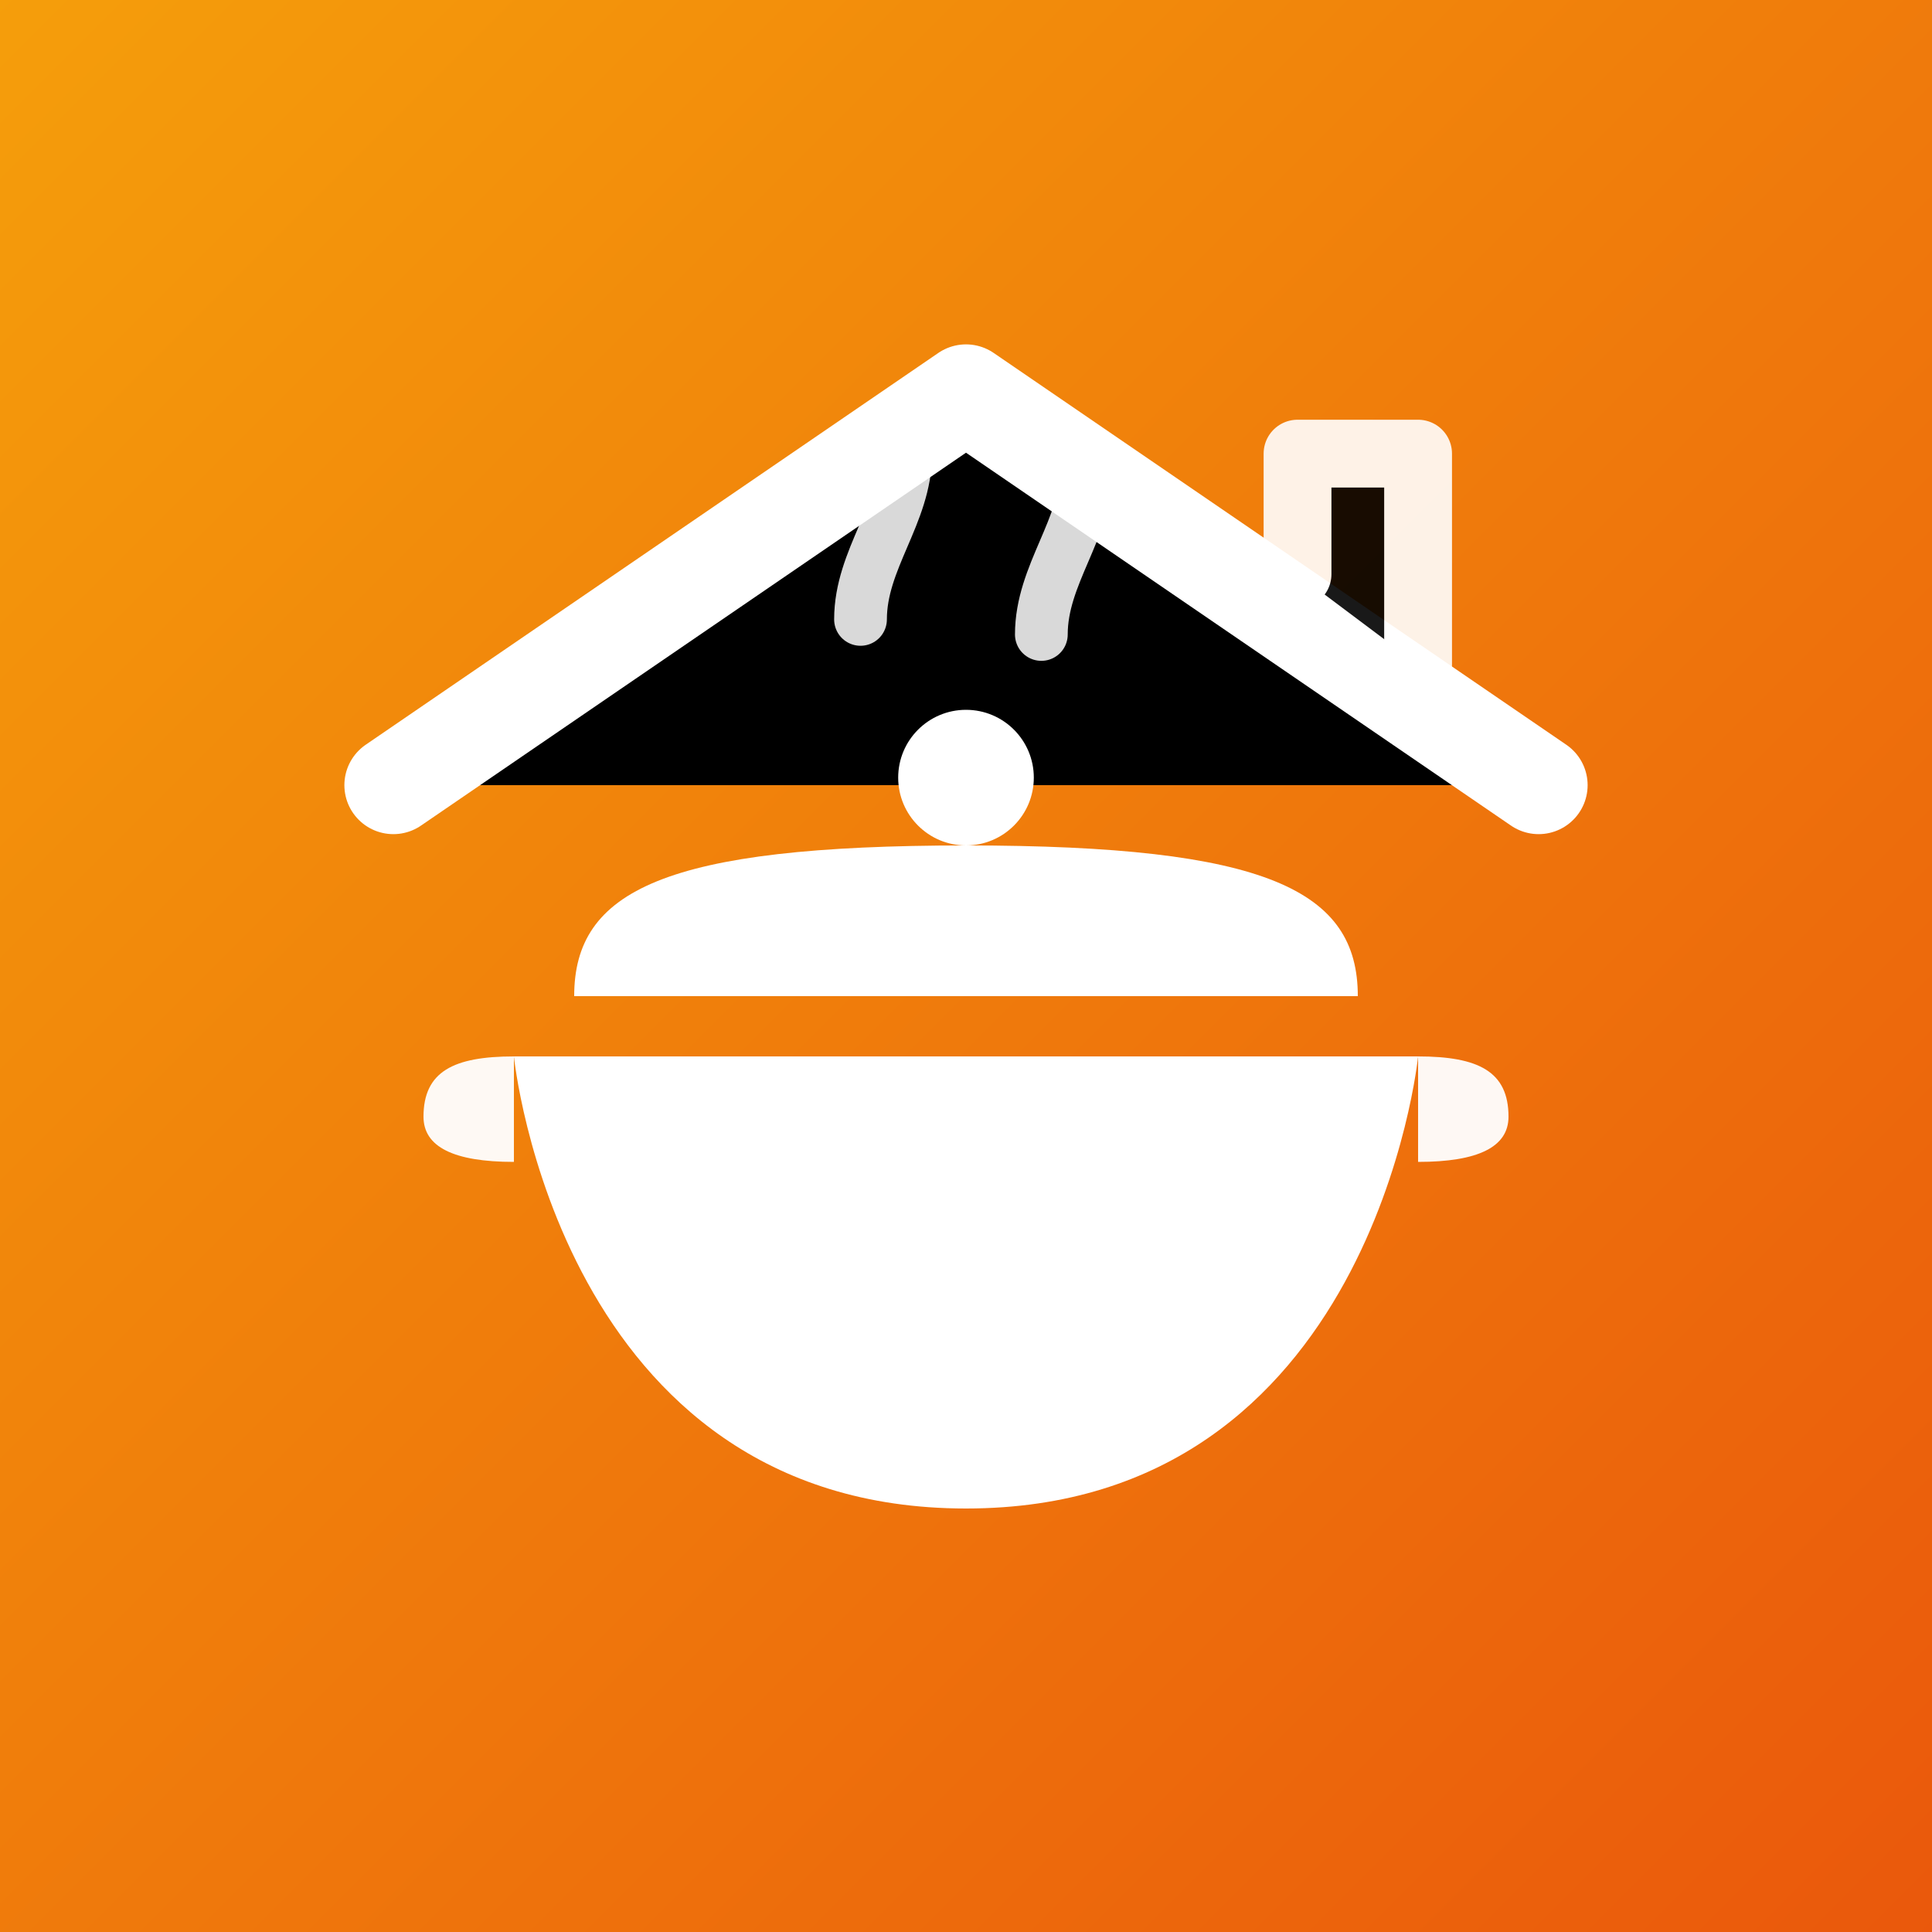
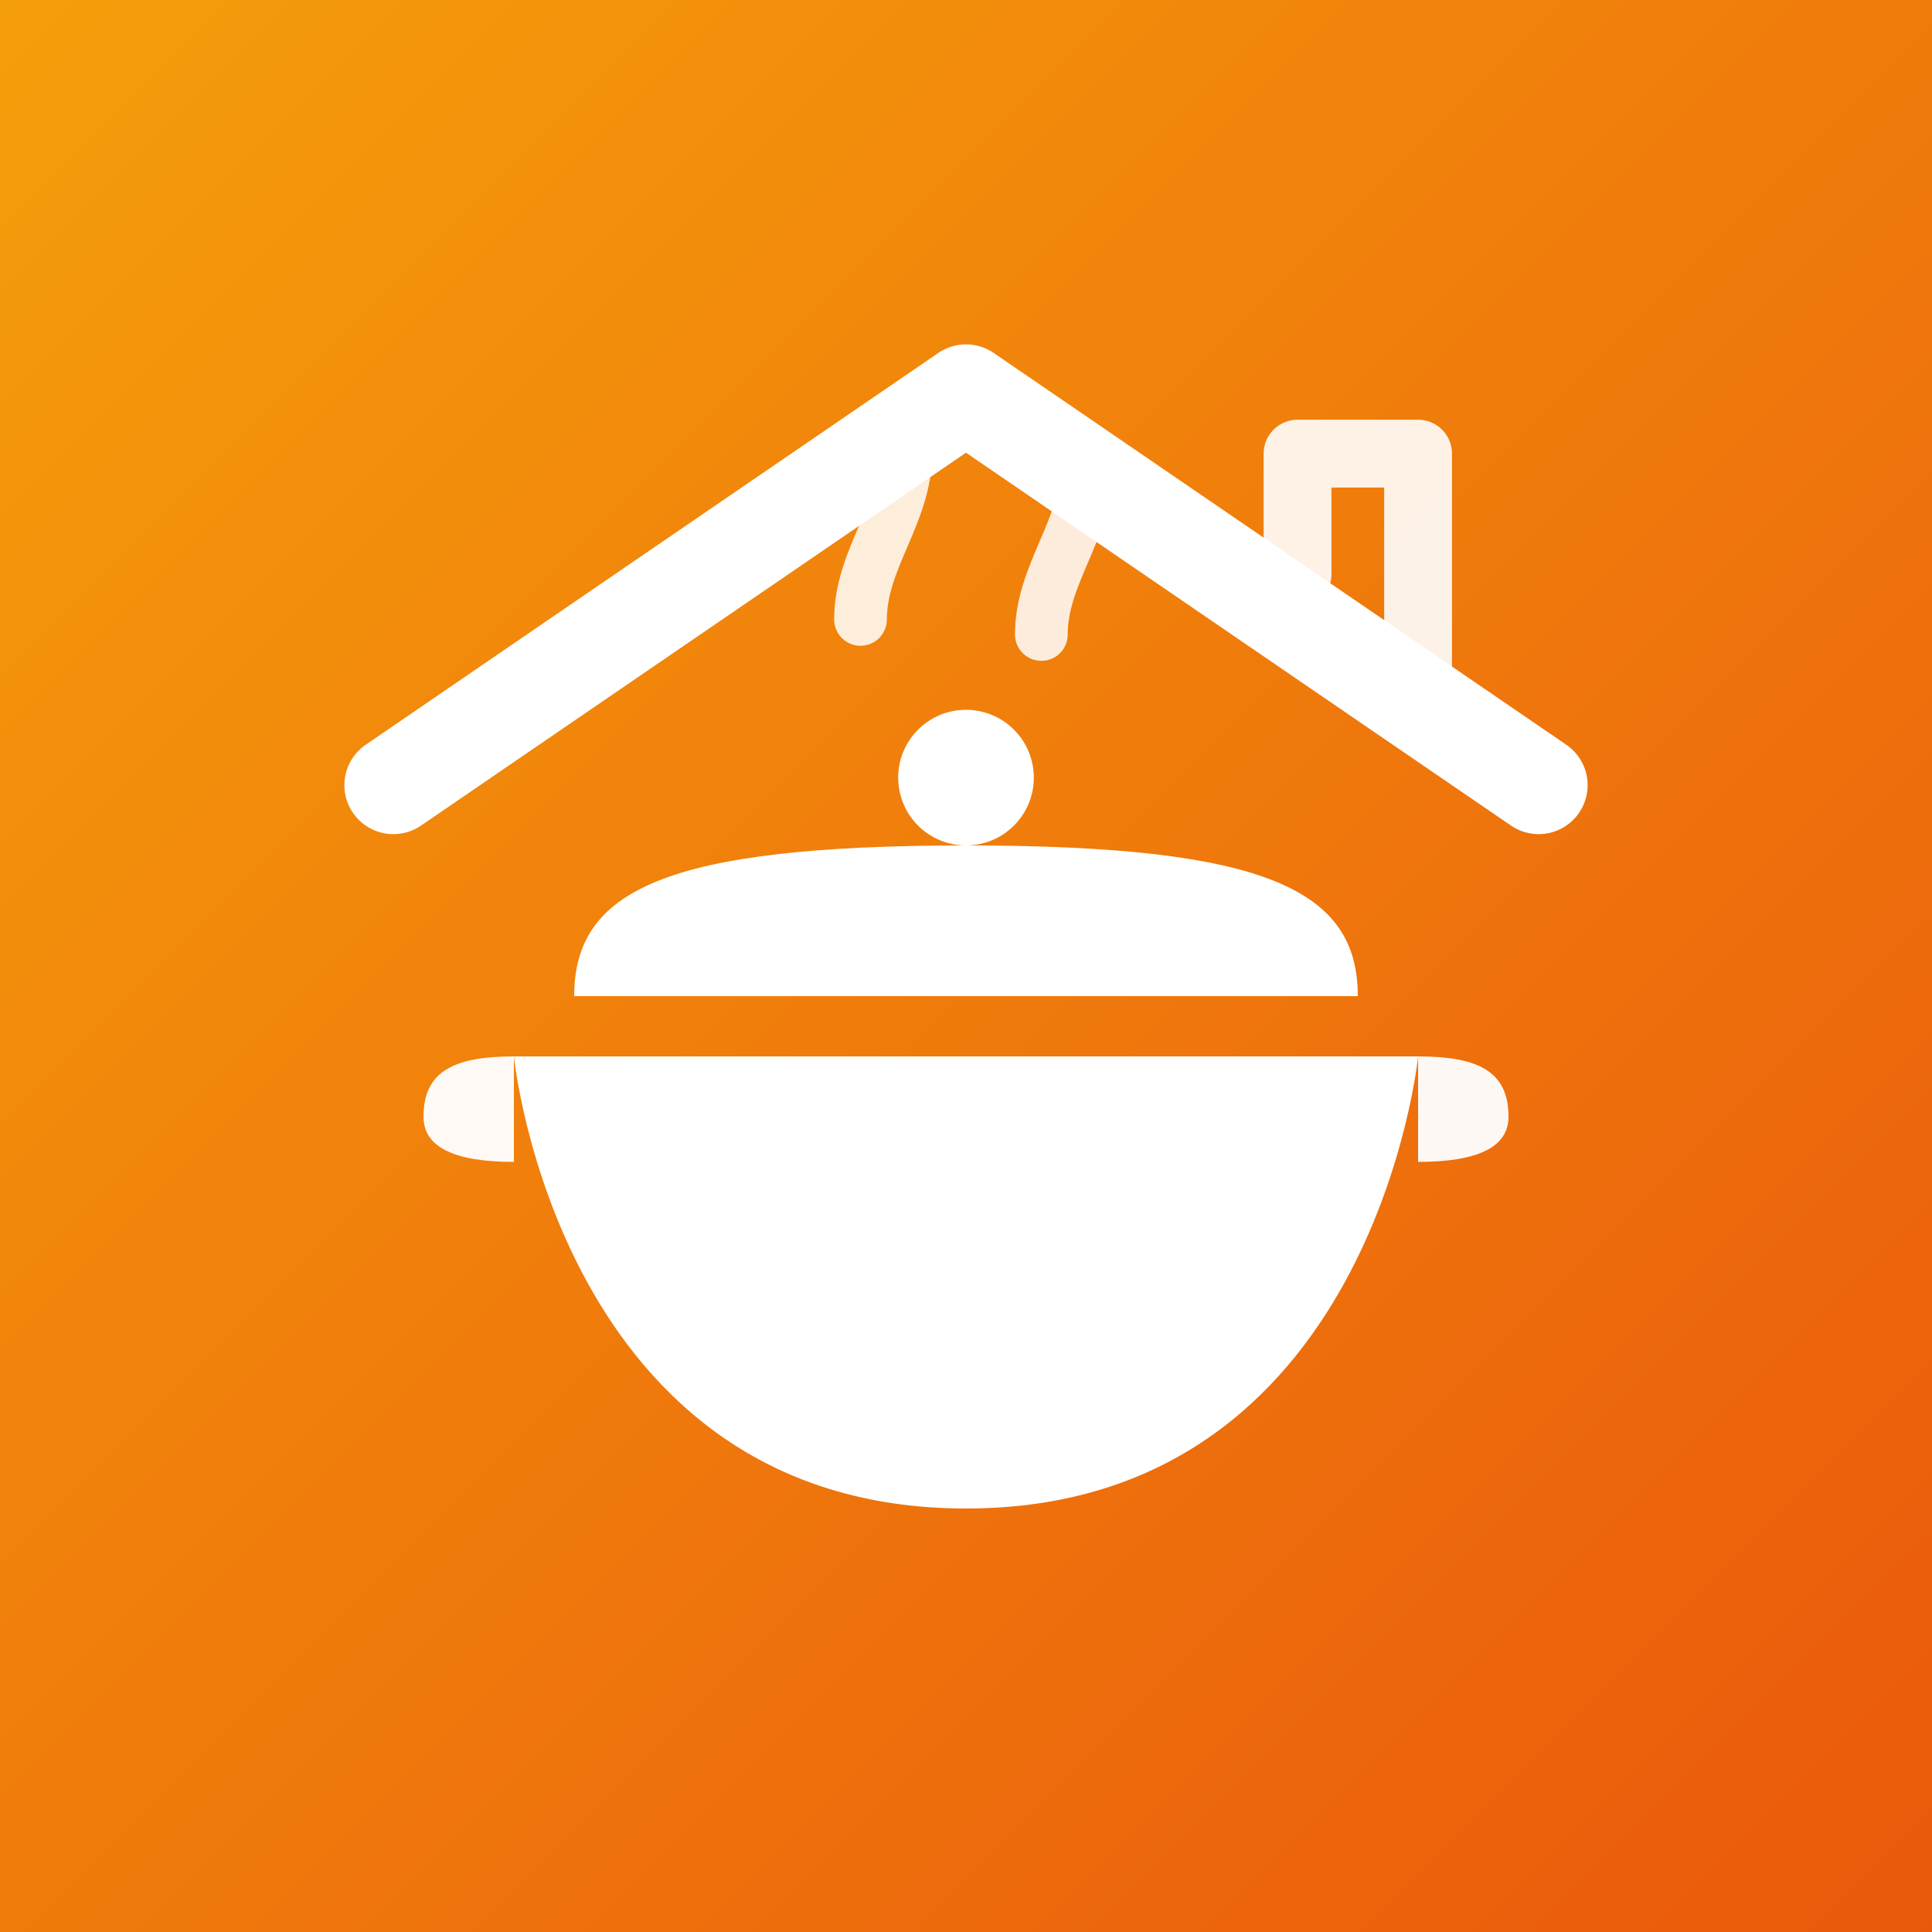
- <svg xmlns="http://www.w3.org/2000/svg" viewBox="0 0 100 100" width="512" height="512">
+ <svg xmlns="http://www.w3.org/2000/svg" viewBox="0 0 100 100" width="512" height="512" fill="none">
  <defs>
    <linearGradient id="brandGrad" x1="0%" y1="0%" x2="100%" y2="100%">
      <stop offset="0%" stop-color="#F59E0B" />
      <stop offset="100%" stop-color="#EA580C" />
    </linearGradient>
  </defs>
  <rect width="100" height="100" fill="url(#brandGrad)" />
  <g transform="translate(50, 50) scale(0.78) translate(-50, -50)">
-     <path d="M12 38L50 12L88 38" stroke="#FFFFFF" stroke-width="6.5" stroke-linecap="round" stroke-linejoin="round" />
-     <path d="M72 24V16H80V30" stroke="#FFFFFF" stroke-width="4.5" stroke-linecap="round" stroke-linejoin="round" opacity="0.9" />
-     <path d="M43 27C43 23 46 20 46 16" stroke="#FFFFFF" stroke-width="3.5" stroke-linecap="round" opacity="0.85" />
-     <path d="M55 28C55 24 58 21 58 17" stroke="#FFFFFF" stroke-width="3.5" stroke-linecap="round" opacity="0.85" />
+     <path d="M12 38L50 12L88 38" fill="none" stroke="#FFFFFF" stroke-width="6.5" stroke-linecap="round" stroke-linejoin="round" />
+     <path d="M72 24V16H80V30" fill="none" stroke="#FFFFFF" stroke-width="4.5" stroke-linecap="round" stroke-linejoin="round" opacity="0.9" />
+     <path d="M43 27C43 23 46 20 46 16" fill="none" stroke="#FFFFFF" stroke-width="3.5" stroke-linecap="round" opacity="0.85" />
+     <path d="M55 28C55 24 58 21 58 17" fill="none" stroke="#FFFFFF" stroke-width="3.5" stroke-linecap="round" opacity="0.85" />
    <path d="M24 52C24 45 30 42 50 42C70 42 76 45 76 52H24Z" fill="#FFFFFF" />
    <circle cx="50" cy="37.5" r="4.5" fill="#FFFFFF" />
    <path d="M20 56C20 56 23 86 50 86C77 86 80 56 80 56H20Z" fill="#FFFFFF" />
    <path d="M14 60C14 57 16 56 20 56V63C16 63 14 62 14 60Z" fill="#FFFFFF" opacity="0.95" />
    <path d="M86 60C86 57 84 56 80 56V63C84 63 86 62 86 60Z" fill="#FFFFFF" opacity="0.95" />
  </g>
</svg>
